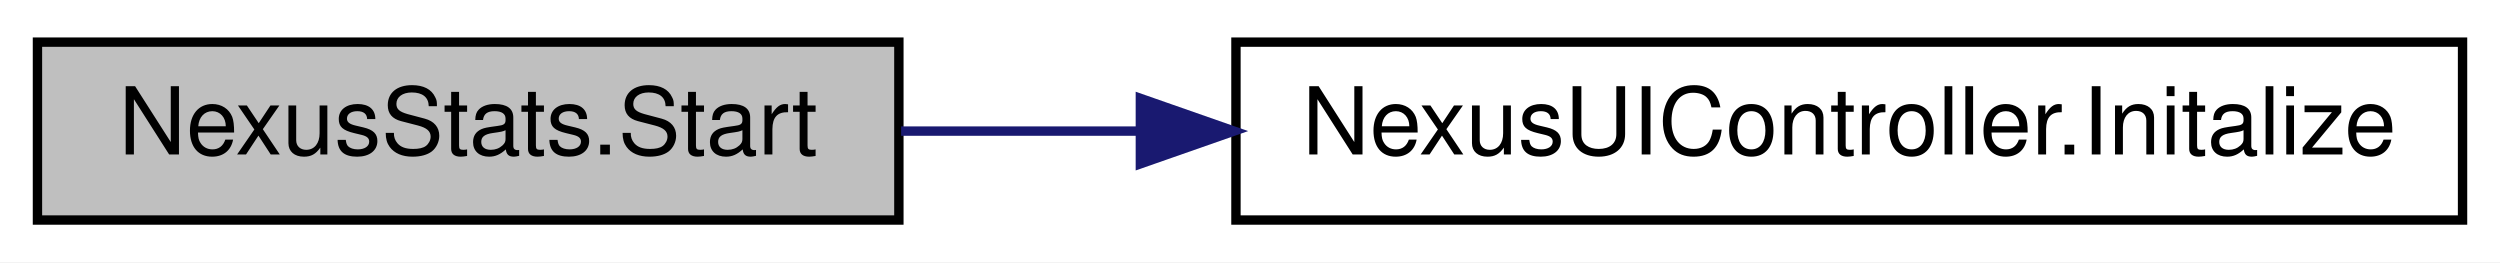
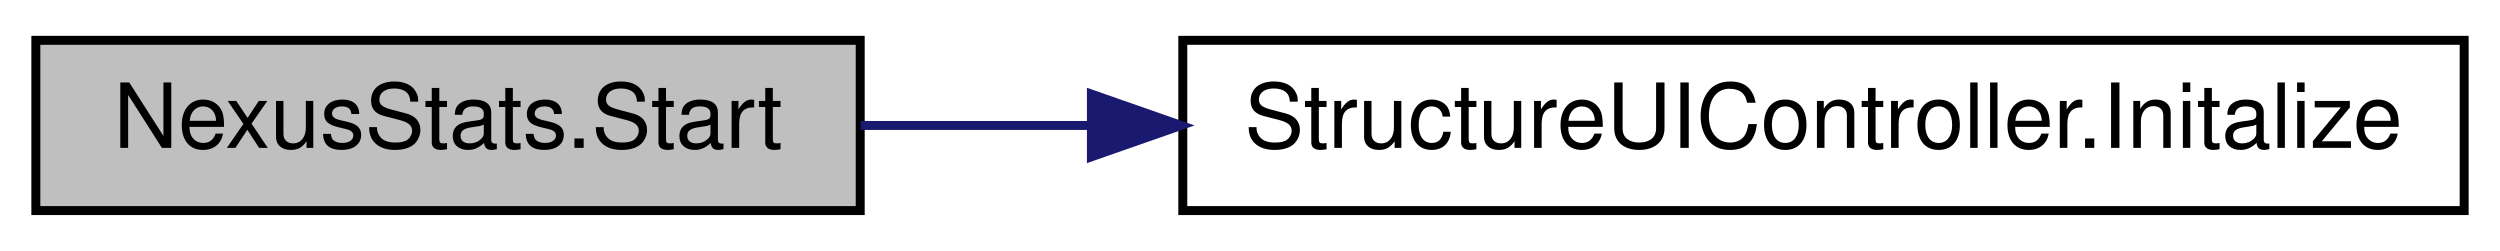
- <svg xmlns="http://www.w3.org/2000/svg" xmlns:xlink="http://www.w3.org/1999/xlink" width="267pt" height="28pt" viewBox="0.00 0.00 267.00 28.00">
+ <svg xmlns="http://www.w3.org/2000/svg" xmlns:xlink="http://www.w3.org/1999/xlink" width="279pt" height="28pt" viewBox="0.00 0.00 279.00 28.00">
  <g id="graph0" class="graph" transform="scale(1 1) rotate(0) translate(4 24)">
-     <polygon fill="white" stroke="transparent" points="-4,4 -4,-24 263,-24 263,4 -4,4" />
+     <polygon fill="white" stroke="transparent" points="-4,4 -4,-24 275,-24 275,4 -4,4" />
    <g id="node1" class="node">
      <g id="a_node1">
        <a xlink:title=" ">
          <polygon fill="#bfbfbf" stroke="black" points="0,-0.5 0,-19.5 92,-19.5 92,-0.5 0,-0.5" />
          <text text-anchor="middle" x="46" y="-7.5" font-family="Helvetica,sans-Serif" font-size="10.00">NexusStats.Start</text>
        </a>
      </g>
    </g>
    <g id="node2" class="node">
      <g id="a_node2">
-         <a xlink:href="class_nexus_u_i_controller.xhtml#a44a29eab293bd796980aeef617ff4590" target="_top" xlink:title=" ">
-           <polygon fill="white" stroke="black" points="128,-0.5 128,-19.5 259,-19.5 259,-0.5 128,-0.5" />
-           <text text-anchor="middle" x="193.5" y="-7.5" font-family="Helvetica,sans-Serif" font-size="10.00">NexusUIController.Initalize</text>
+         <a xlink:href="class_structure_u_i_controller.xhtml#a9bf15672ebeb298eb1e16456c42d6a71" target="_top" xlink:title=" ">
+           <polygon fill="white" stroke="black" points="128,-0.5 128,-19.5 271,-19.5 271,-0.5 128,-0.5" />
+           <text text-anchor="middle" x="199.5" y="-7.5" font-family="Helvetica,sans-Serif" font-size="10.00">StructureUIController.Initalize</text>
        </a>
      </g>
    </g>
    <g id="edge1" class="edge">
-       <path fill="none" stroke="midnightblue" d="M92.24,-10C100.33,-10 108.96,-10 117.63,-10" />
-       <polygon fill="midnightblue" stroke="midnightblue" points="117.79,-13.5 127.79,-10 117.79,-6.5 117.79,-13.5" />
+       <path fill="none" stroke="midnightblue" d="M92.04,-10C100.13,-10 108.78,-10 117.52,-10" />
+       <polygon fill="midnightblue" stroke="midnightblue" points="117.8,-13.5 127.8,-10 117.8,-6.5 117.8,-13.5" />
    </g>
  </g>
</svg>
